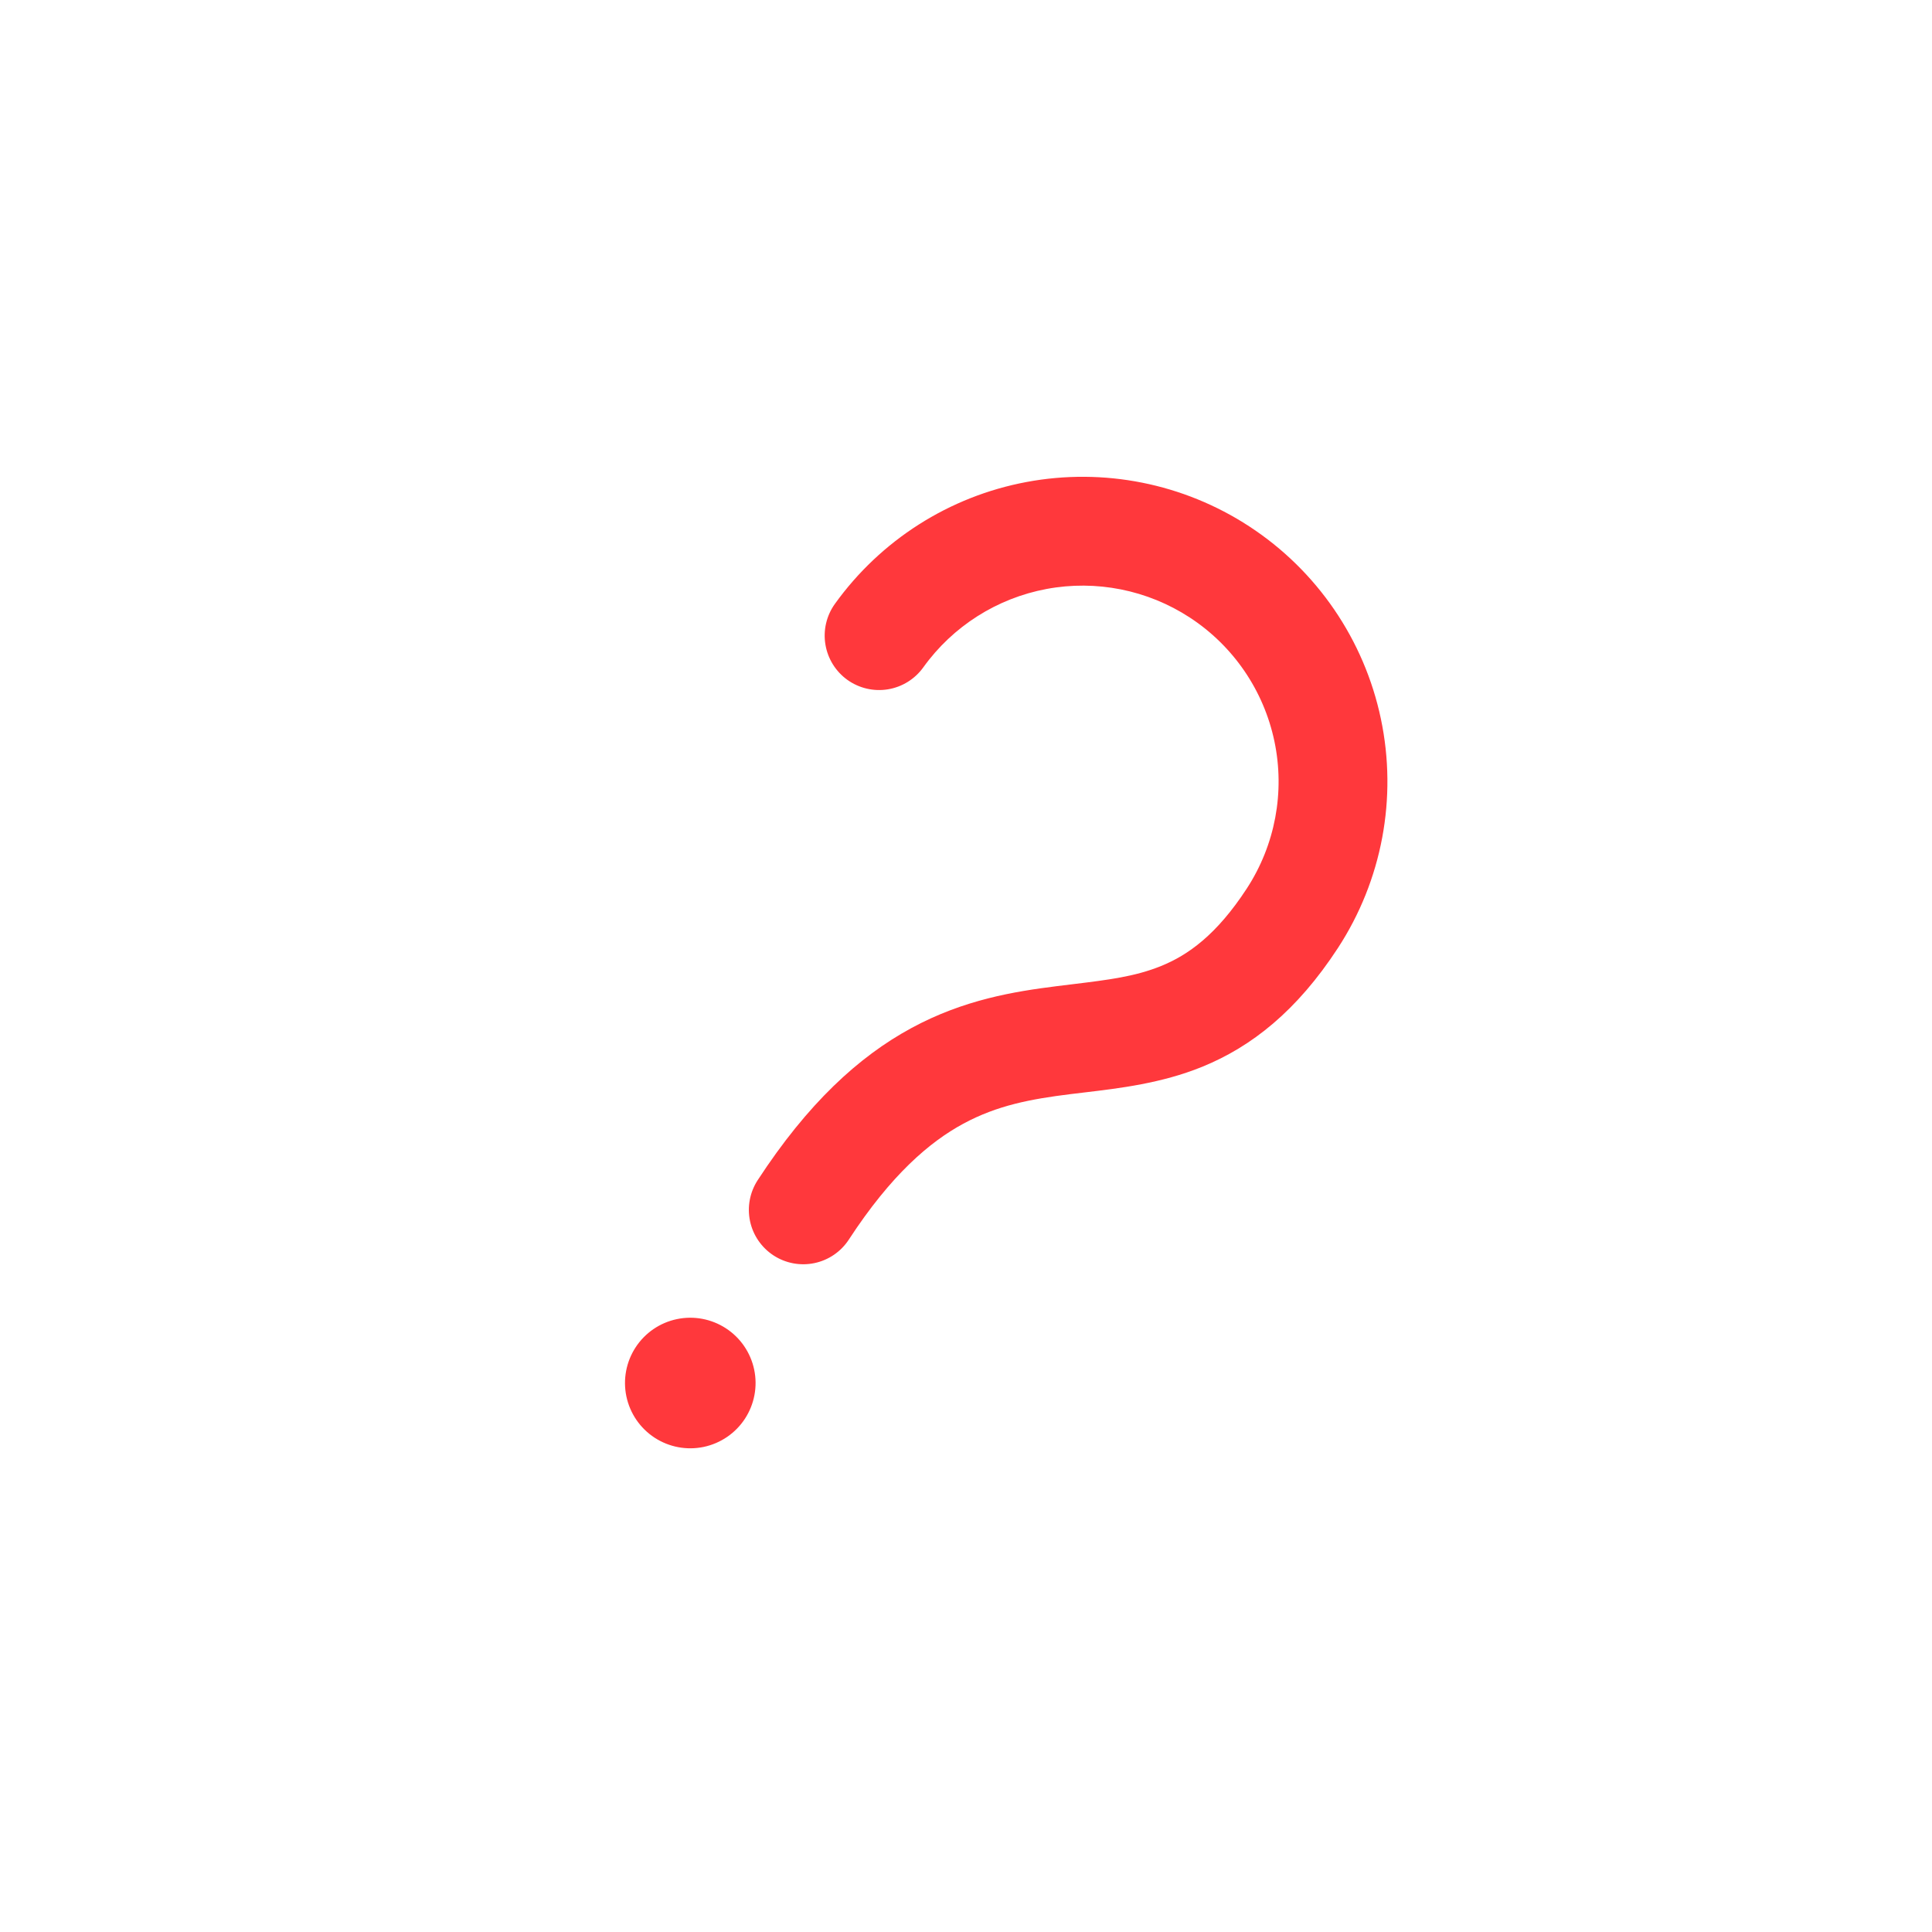
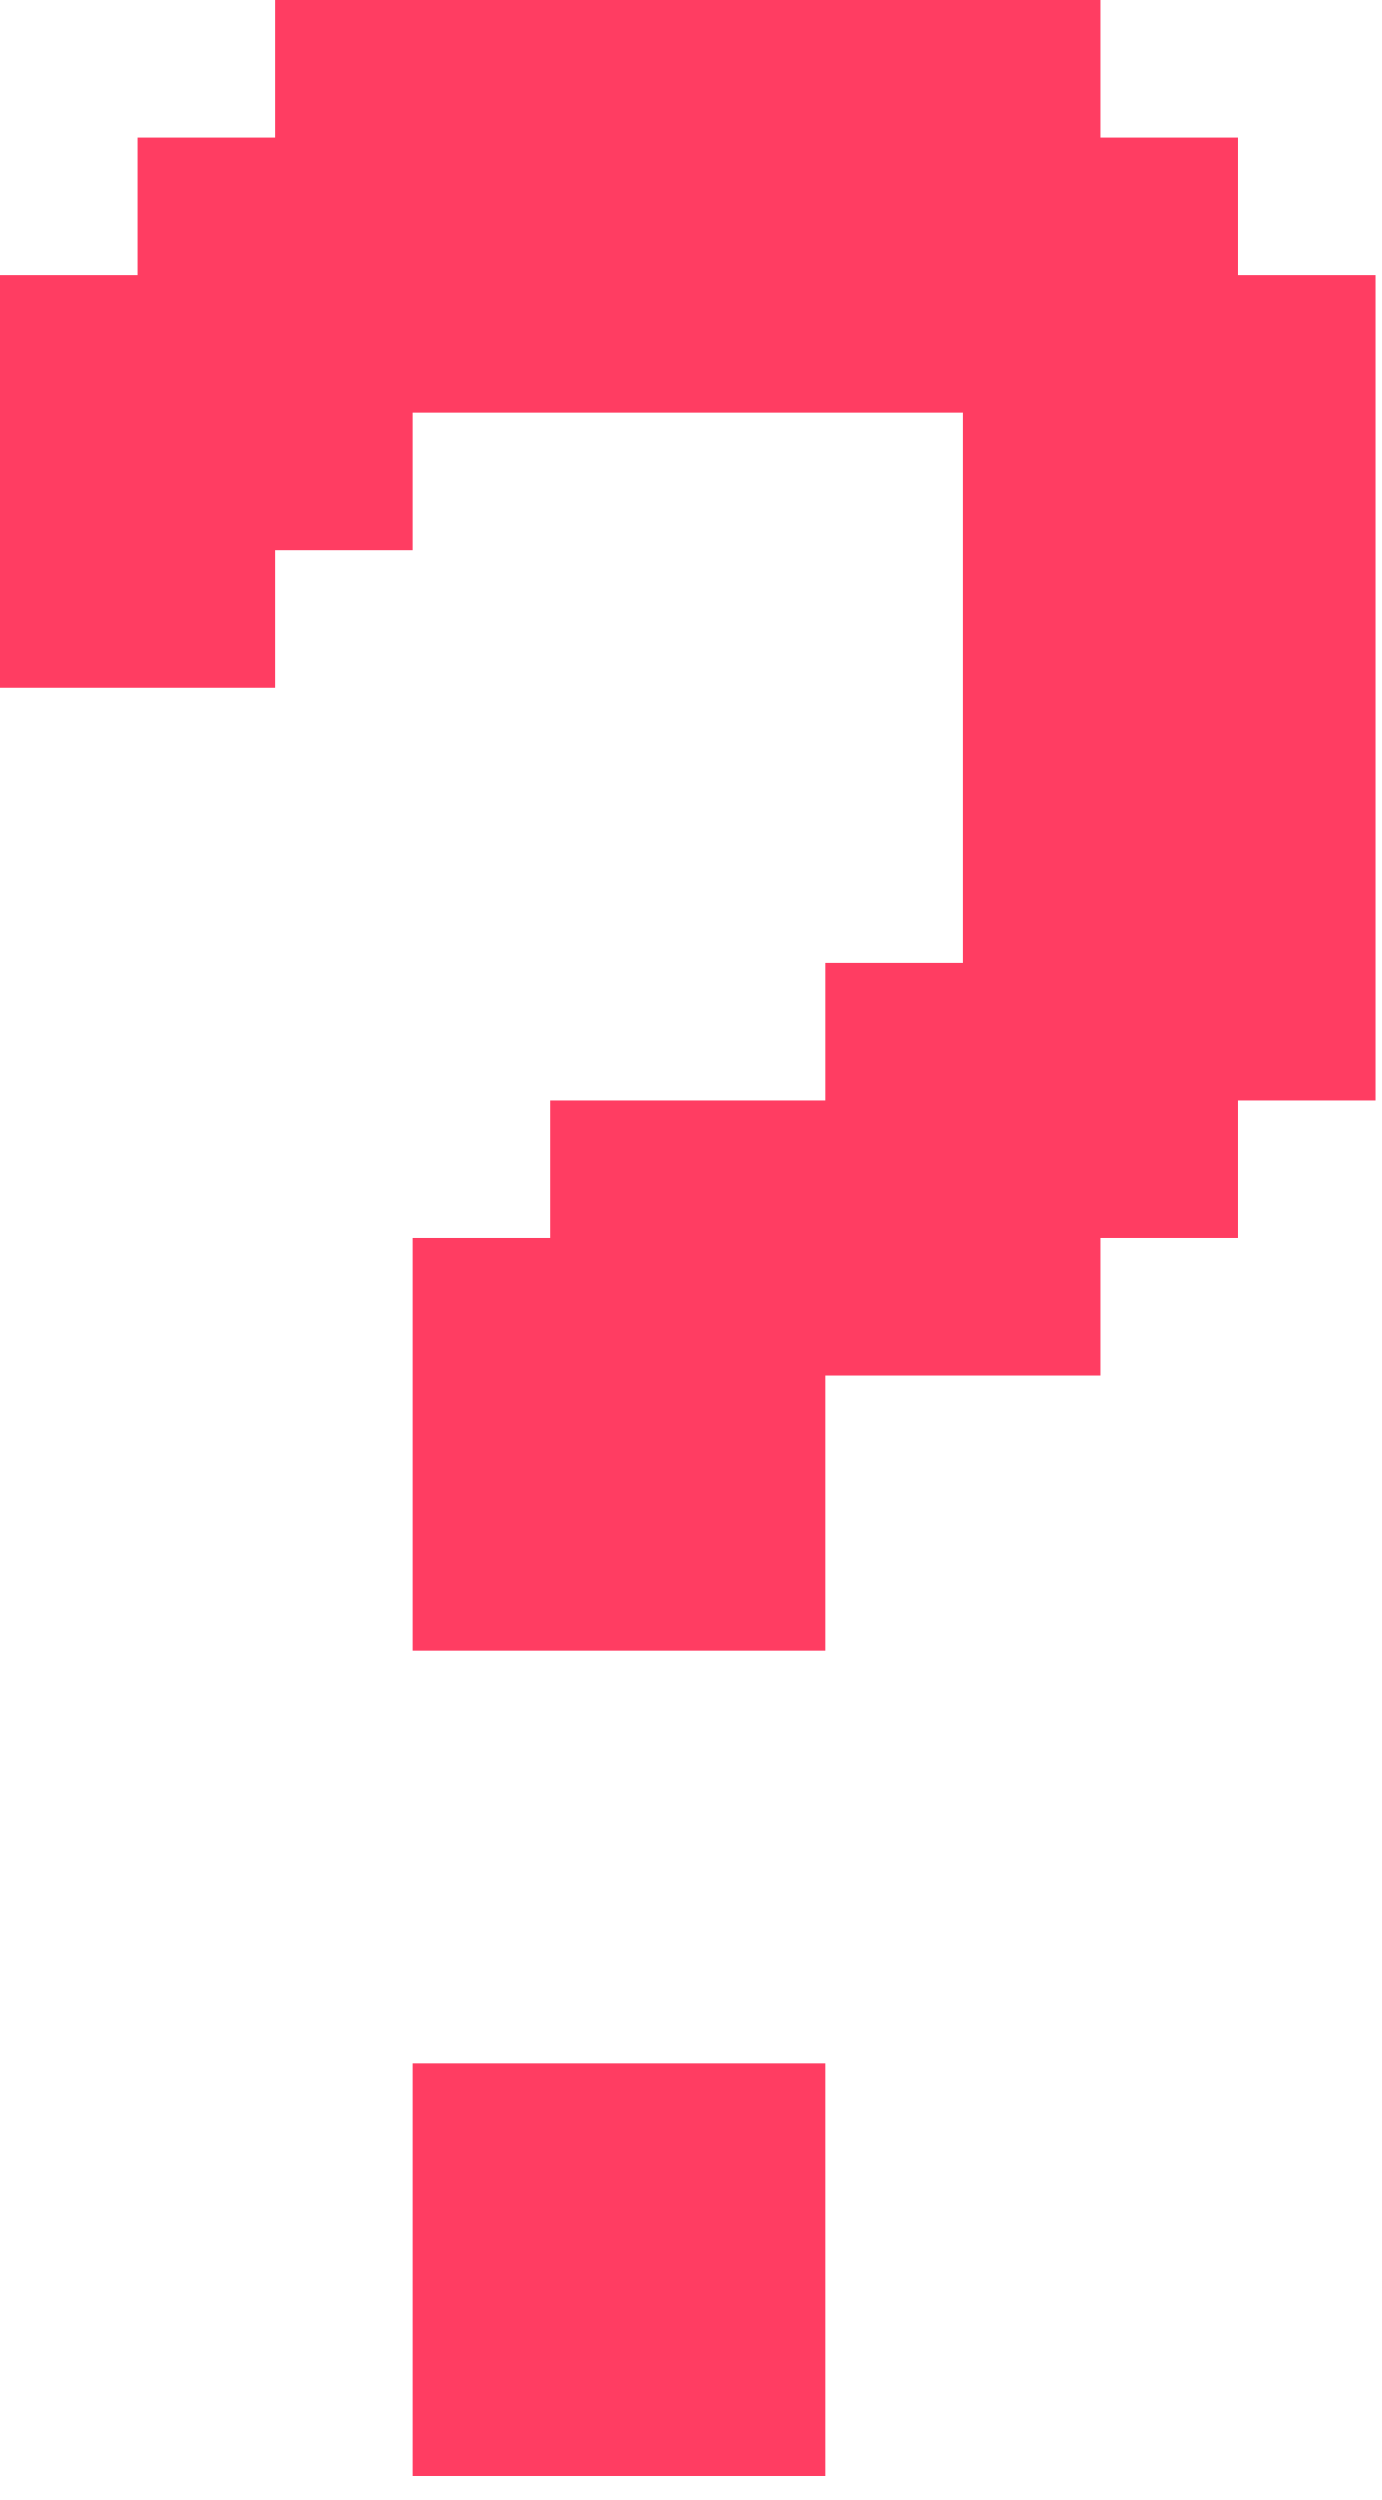
- <svg xmlns="http://www.w3.org/2000/svg" width="86" height="86" viewBox="0 0 86 86" fill="none">
-   <path d="M41.101 29.704C42.412 27.879 44.377 26.63 46.586 26.217C48.795 25.804 51.078 26.259 52.96 27.487C54.897 28.751 56.252 30.732 56.728 32.995C57.204 35.258 56.761 37.617 55.498 39.553C54.147 41.624 52.876 42.516 51.685 43C50.527 43.47 49.349 43.615 47.754 43.81L47.035 43.898C45.157 44.135 42.912 44.493 40.572 45.761C38.214 47.038 35.948 49.129 33.728 52.532C33.377 53.07 33.254 53.725 33.386 54.354C33.518 54.982 33.895 55.532 34.432 55.883C34.971 56.234 35.626 56.357 36.254 56.225C36.883 56.093 37.433 55.717 37.784 55.179C39.667 52.294 41.378 50.833 42.88 50.02C44.397 49.199 45.893 48.923 47.637 48.705L48.287 48.627C49.831 48.444 51.704 48.222 53.511 47.488C55.716 46.59 57.729 44.998 59.555 42.2C61.52 39.188 62.209 35.518 61.468 31.998C60.728 28.478 58.62 25.396 55.607 23.43C52.68 21.52 49.128 20.812 45.691 21.456C42.255 22.099 39.2 24.044 37.162 26.884C36.788 27.406 36.637 28.056 36.742 28.69C36.847 29.323 37.199 29.89 37.721 30.264C38.244 30.637 38.893 30.789 39.527 30.684C40.161 30.579 40.727 30.226 41.101 29.704ZM29.139 63.997C29.784 64.418 30.571 64.565 31.325 64.407C32.079 64.248 32.74 63.796 33.161 63.151C33.582 62.505 33.73 61.719 33.571 60.965C33.412 60.21 32.961 59.55 32.315 59.129C31.669 58.708 30.883 58.56 30.129 58.719C29.375 58.877 28.714 59.329 28.293 59.975C27.872 60.62 27.724 61.407 27.883 62.161C28.042 62.915 28.493 63.575 29.139 63.997Z" fill="#FF383C" />
+ <svg xmlns="http://www.w3.org/2000/svg" width="21" height="38" viewBox="0 0 21 38" fill="none">
+   <path d="M6.272 31.363H12.545V37.635H6.272V31.363ZM20.908 4.182V16.727H18.817V18.817H16.727V20.908H12.545V25.09H6.272V18.817H8.363V16.727H12.545V14.636H14.636V6.272H6.272V8.363H4.182V10.454H0V4.182H2.091V2.091H4.182V0H16.727V2.091H18.817V4.182H20.908Z" fill="#FF3D62" />
</svg>
